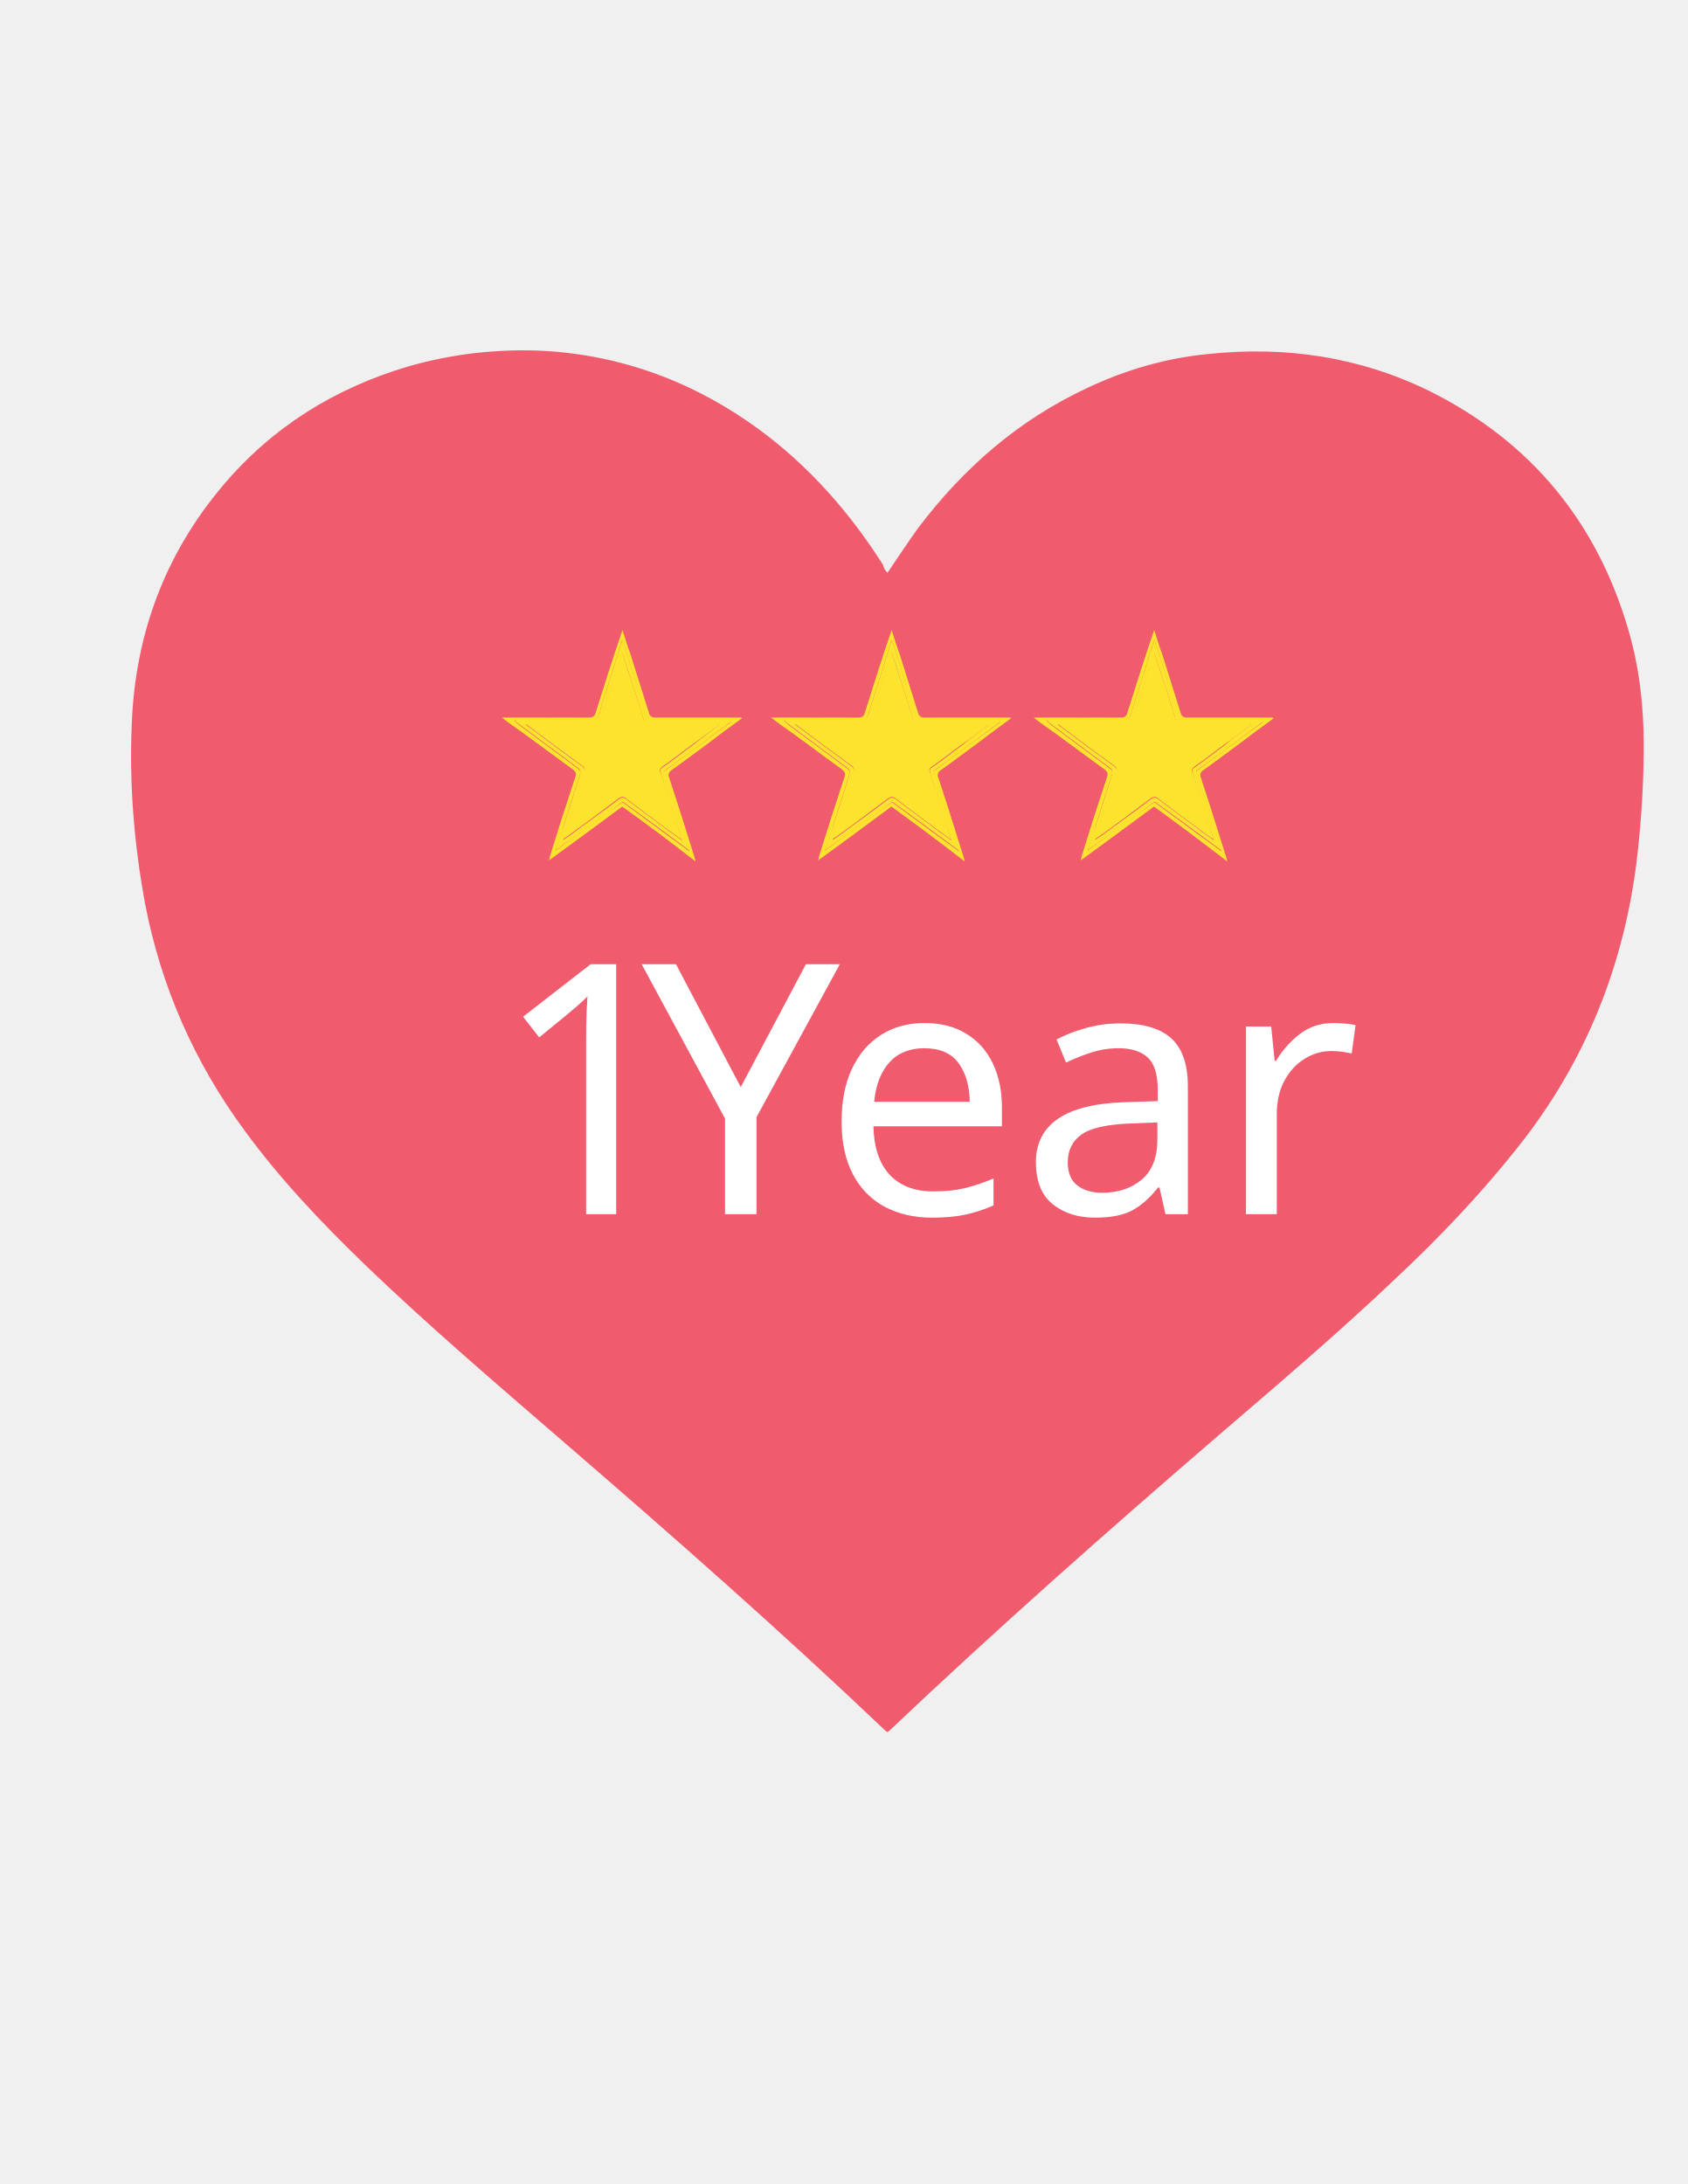
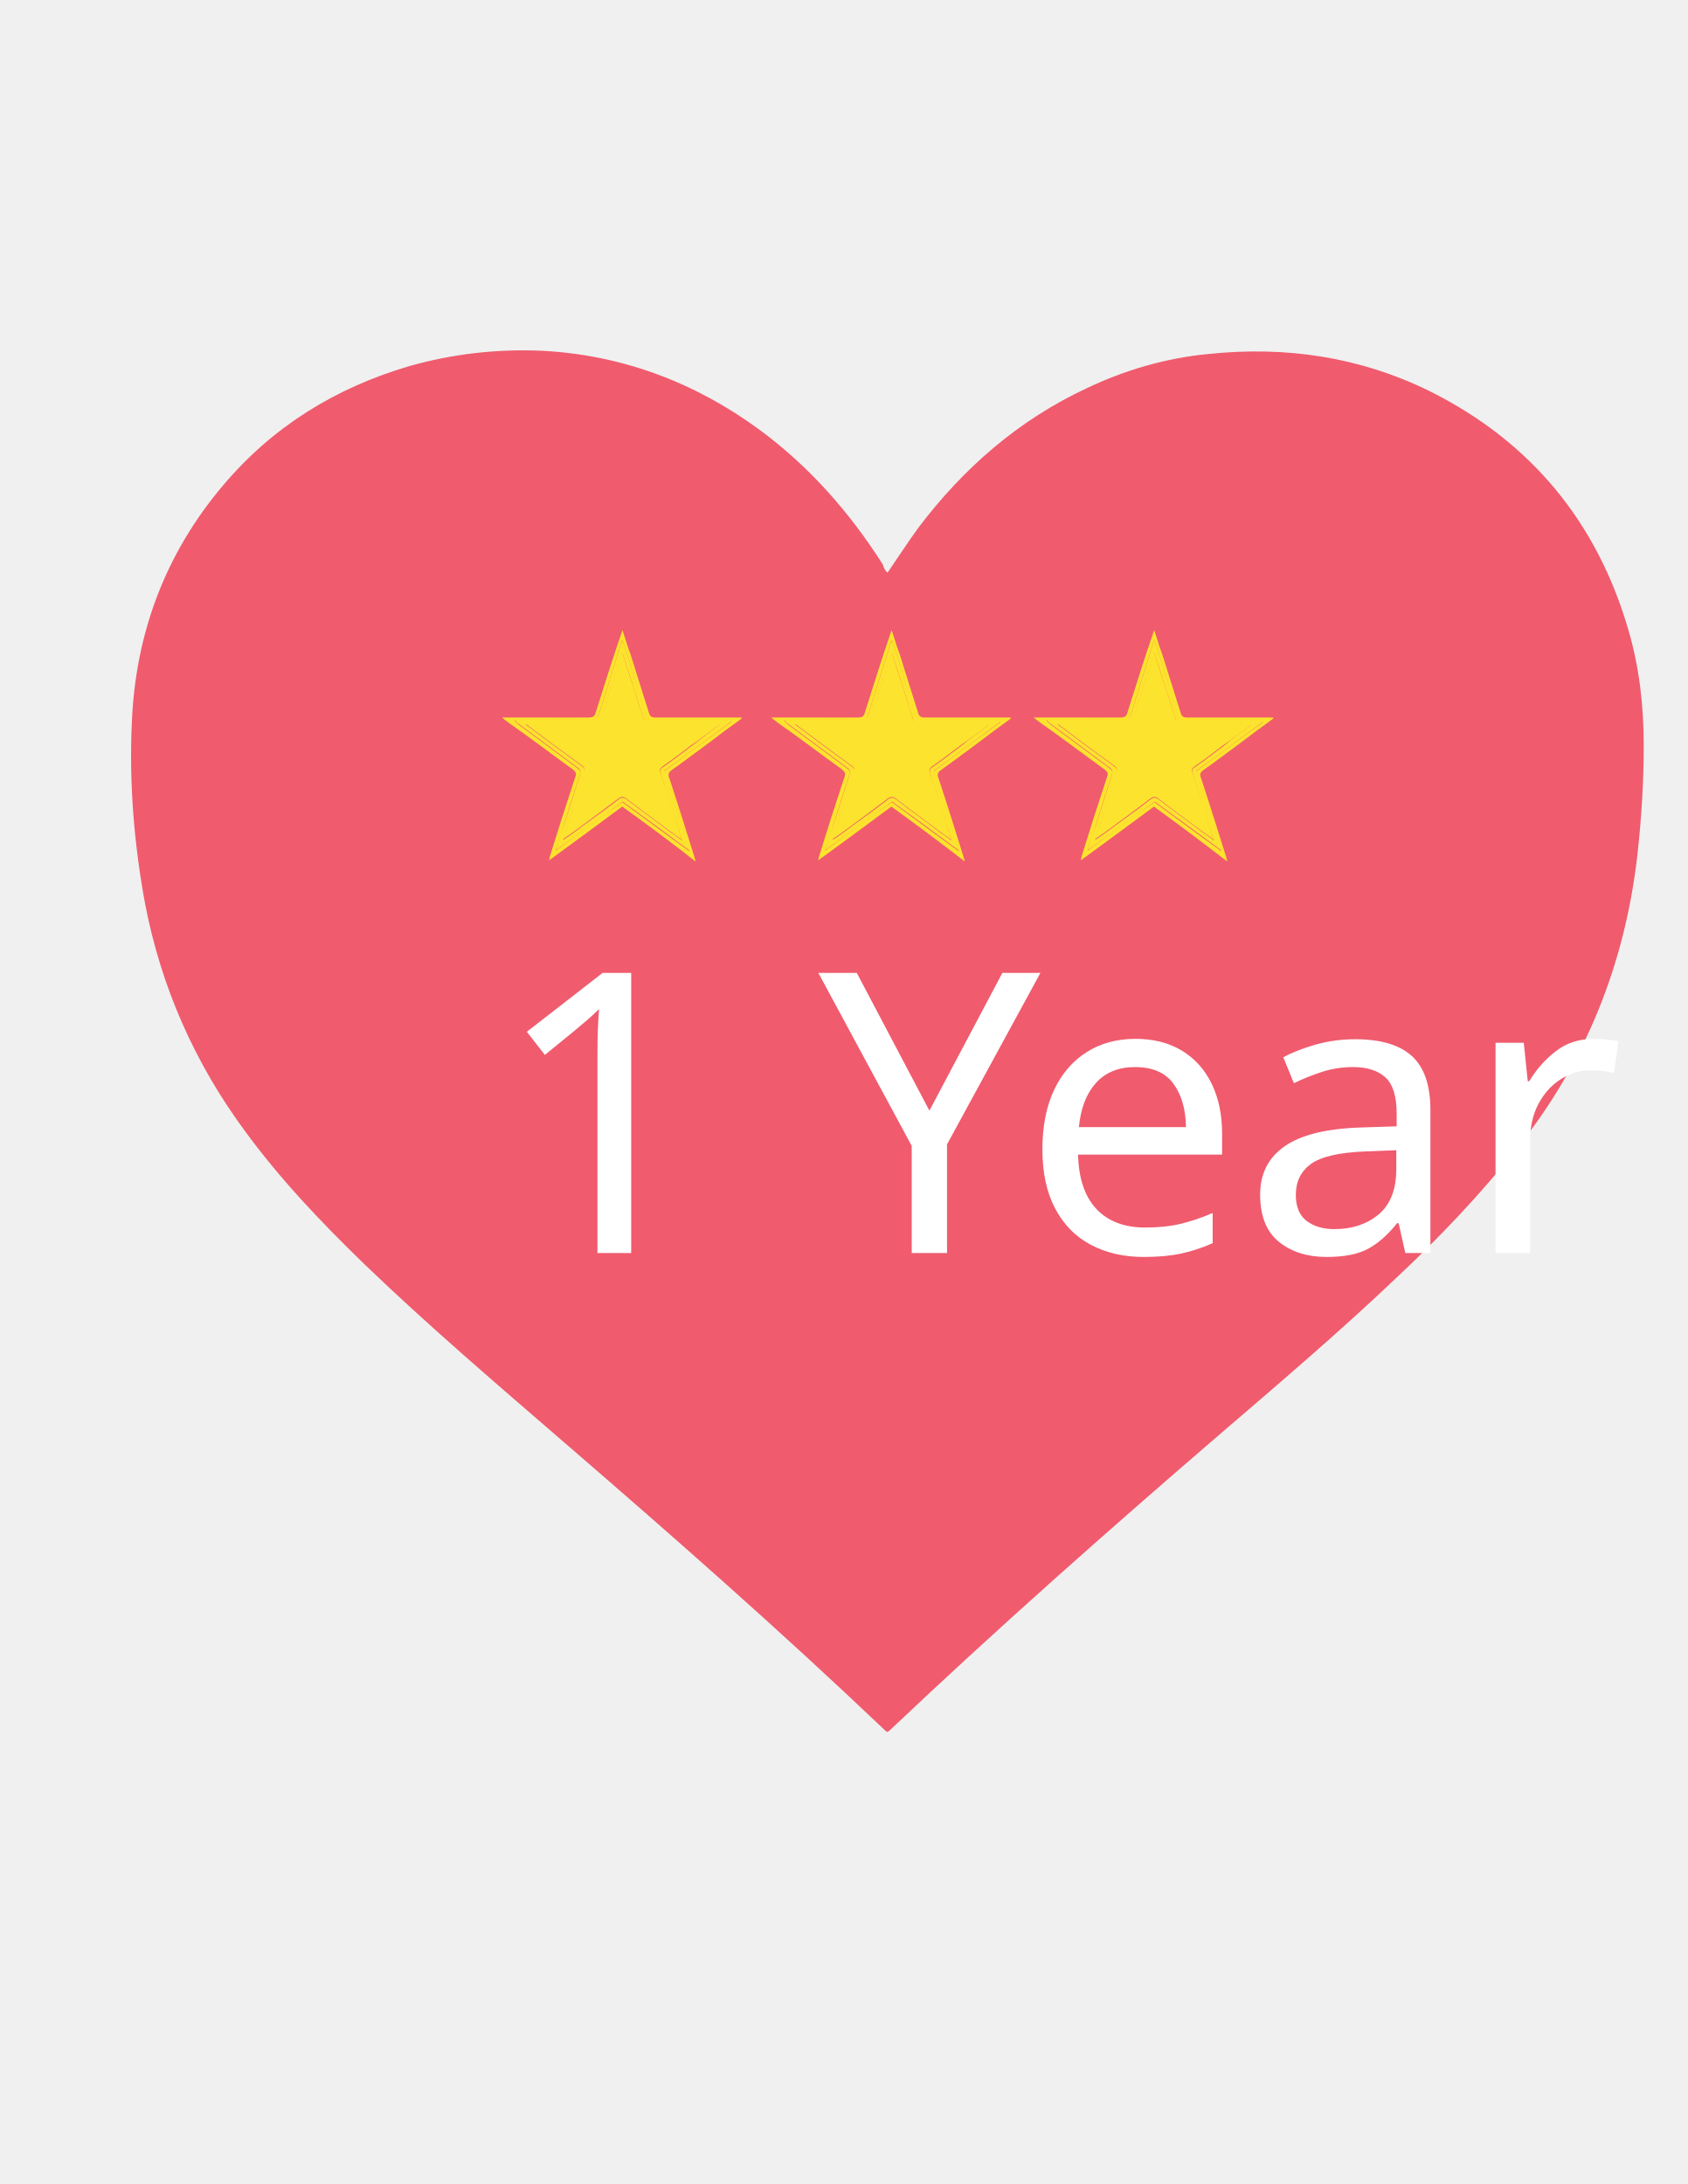
<svg xmlns="http://www.w3.org/2000/svg" version="1.1" id="Layer_1" x="0px" y="0px" viewBox="0 0 612 792" enable-background="new 0 0 612 792" xml:space="preserve">
  <g id="h3hEbN.tif_1_">
    <g>
      <g>
        <path fill="#F05B6E" d="M321.8,207.7c3.8-5.6,7.3-10.9,11.1-16.2c16.4-21.7,36.3-39.1,61.1-50.7c13.9-6.6,28.5-10.9,43.9-12.4     c28.3-3,55.3,1,80.8,13.6c36.3,18.2,60.3,47.2,71.7,86.3c4,13.6,5.6,27.5,5.6,41.9c0,13.4-0.8,26.5-2.3,39.9     c-4.5,39.4-18.7,75-43.4,106c-13.4,16.9-28.3,32.6-43.9,47.2c-20.9,19.9-42.9,38.6-64.9,57.5C401,555.7,361.1,591,322.5,627.6     c-0.3,0.3-0.5,0.3-0.8,0.5c-0.3-0.3-0.8-0.5-1-0.8c-37.6-35.8-76.7-70.2-116.1-104.2c-24.5-21.2-49-42.1-72.2-64.4     c-15.6-15.1-30.8-31-43.7-48.7c-18.2-24.7-30.3-52.2-36.1-82.3c-4-21.7-5.8-43.7-4.8-65.6c1.3-32.3,12.1-61.3,33.1-86.1     c17.9-21.2,40.6-35.3,67.4-43.2c15.9-4.5,31.8-6.3,48.2-5.6c29,1.5,55.3,11.4,78.7,28.5c18.2,13.4,32.8,30,44.9,49     C320.5,206.2,321,206.9,321.8,207.7z" />
      </g>
    </g>
  </g>
  <g id="PEVfCh.tif">
    <g>
      <path fill="#FCE32D" d="M225.6,292.5c-8.7,6.5-17.5,12.9-26.5,19.5c0.2-0.8,0.2-1.2,0.3-1.5c3-9.7,6-19.1,9.2-28.7    c0.5-1.3,0.2-1.8-0.8-2.7c-7.9-5.7-15.6-11.6-23.5-17.1c-0.7-0.5-1.3-1-2.3-1.8c1.2,0,1.7,0,2.3,0c9.7,0,19.5,0,29.2,0    c1.5,0,2.2-0.5,2.5-1.8c3.2-10.1,6.2-19.8,9.7-29.9c1,2.9,1.8,5.9,2.9,8.7c2.3,7.2,4.5,14.4,6.7,21.3c0.3,1.2,1,1.7,2.3,1.7    c9.7,0,19.6,0,29.4,0c0.7,0,1.2,0,1.8,0c0,0.2,0,0.2,0.2,0.3c-4.2,3-8.2,6-12.4,9.2c-4.4,3.2-8.7,6.5-13.1,9.6    c-1.2,0.8-1.3,1.7-0.8,2.9c3.2,9.7,6.2,19.3,9.2,28.9c0,0.2,0.2,0.5,0.3,1.3C243.4,305.5,234.6,298.9,225.6,292.5z M225.7,232.1    c-0.3,0.7-0.5,0.8-0.5,1.2c-2.7,8.7-5.4,17.1-8.1,25.8c-0.5,1.5-1,2-2.7,2c-8.6-0.2-17.3,0-26,0c-0.7,0-1.2,0-1.8,0    c0.3,0.8,1,1.2,1.5,1.7c7,5.2,14.3,10.6,21.3,15.8c1,0.7,1.3,1.3,0.8,2.5c-2,6.2-4,12.4-5.9,18.5c-0.8,2.9-1.8,5.5-2.9,8.9    c8.4-6.2,16.3-12.1,24.3-17.6c8.1,5.9,15.8,11.7,24.3,17.8c-3.2-10.1-6.2-19.5-9.2-29c8.1-6,16.1-11.9,24.2-17.8    c0-0.2,0-0.3-0.2-0.5c-0.7,0-1.3,0-2,0c-8.6,0-17,0-25.7,0c-1.8,0-2.5-0.5-3-2.2c-0.7-2.7-1.7-5.2-2.5-7.9    C229.9,245,227.9,238.7,225.7,232.1z" />
      <path fill="#FCE32D" d="M225.7,232.1c2.2,6.5,4.2,12.9,6,19c0.8,2.5,1.7,5.2,2.5,7.9c0.5,1.7,1.2,2.2,3,2.2c8.6-0.2,17,0,25.7,0    c0.7,0,1.3,0,2,0c0,0.2,0,0.3,0.2,0.5c-8.1,6-15.9,11.9-24.2,17.8c3,9.6,6,19,9.2,29c-8.4-6.2-16.1-11.9-24.3-17.8    c-7.9,5.9-15.8,11.6-24.3,17.6c1-3.4,1.8-6.2,2.9-8.9c2-6.2,4-12.4,5.9-18.5c0.3-1.2,0.2-1.8-0.8-2.5c-7-5.2-14.3-10.6-21.3-15.8    c-0.5-0.3-1.2-0.8-1.5-1.7c0.7,0,1.2,0,1.8,0c8.6,0,17.3,0,26,0c1.7,0,2.2-0.5,2.7-2c2.7-8.7,5.4-17.1,8.1-25.8    C225.4,233,225.6,232.8,225.7,232.1z M260.6,263c0-0.2-0.2-0.3-0.2-0.3c-0.7,0-1.2,0-1.8,0c-7.4,0-15.1,0-22.5,0    c-1.5,0-2.3-0.3-2.7-1.8c-1-3.4-2.2-6.9-3.2-10.2c-1.5-4.5-2.9-9.1-4.5-13.9c-0.3,0.8-0.5,1.2-0.7,1.7c-2.3,7.6-4.9,15.1-7,22.5    c-0.3,1.2-1,1.7-2.3,1.7c-6.5,0-13.1,0-19.6,0c-1.7,0-3.5,0-5.5,0c0.8,0.7,1.2,1,1.7,1.3c6.2,4.7,12.6,9.4,18.8,13.9    c1,0.8,1.3,1.5,0.8,2.7c-0.8,2.3-1.5,4.7-2.3,7c-1.8,5.5-3.5,11.1-5.4,17c1-0.7,1.5-1,2-1.3c6-4.5,12.3-8.9,18.1-13.4    c1-0.8,1.8-0.8,2.9,0c5.2,4,10.7,7.9,15.9,11.9c1.3,0.8,2.5,1.8,4.2,3c-2.7-8.6-5.2-16.3-7.7-24.3c-0.3-1.2-0.2-1.7,0.8-2.3    c3.7-2.5,7-5.2,10.7-7.9C254.4,267.7,257.5,265.4,260.6,263z" />
      <path fill="#FCE32D" d="M260.6,263c-3.2,2.3-6.2,4.7-9.6,7c-3.7,2.7-7,5.4-10.7,7.9c-1,0.7-1.2,1.3-0.8,2.3    c2.7,7.9,5.2,15.8,7.7,24.3c-1.7-1.2-3-2.2-4.2-3c-5.2-3.9-10.7-7.9-15.9-11.9c-1-0.8-1.8-0.8-2.9,0c-6,4.5-12.1,9.1-18.1,13.4    c-0.5,0.3-1,0.7-2,1.3c2-6,3.7-11.6,5.4-17c0.8-2.3,1.5-4.7,2.3-7c0.5-1.3,0.2-2-0.8-2.7c-6.2-4.5-12.6-9.2-18.8-13.9    c-0.5-0.3-0.8-0.7-1.7-1.3c2.2,0,3.9,0,5.5,0c6.5,0,13.1,0,19.6,0c1.3,0,1.8-0.5,2.3-1.7c2.3-7.6,4.9-15.1,7-22.5    c0.2-0.5,0.3-0.8,0.7-1.7c1.5,4.9,3,9.4,4.5,13.9c1,3.4,2.2,6.7,3.2,10.2c0.5,1.5,1.2,1.8,2.7,1.8c7.4-0.2,15.1,0,22.5,0    c0.7,0,1.2,0,1.8,0C260.6,262.7,260.6,262.8,260.6,263z" />
    </g>
  </g>
  <g id="PEVfCh.tif_1_">
    <g>
      <path fill="#FCE32D" d="M323.2,292.5c-8.7,6.5-17.5,12.9-26.5,19.5c0.2-0.8,0.2-1.2,0.3-1.5c3-9.7,6-19.1,9.2-28.7    c0.5-1.3,0.2-1.8-0.8-2.7c-7.9-5.7-15.6-11.6-23.5-17.1c-0.7-0.5-1.3-1-2.3-1.8c1.2,0,1.7,0,2.3,0c9.7,0,19.5,0,29.2,0    c1.5,0,2.2-0.5,2.5-1.8c3.2-10.1,6.2-19.8,9.7-29.9c1,2.9,1.8,5.9,2.9,8.7c2.3,7.2,4.5,14.4,6.7,21.3c0.3,1.2,1,1.7,2.3,1.7    c9.7,0,19.6,0,29.4,0c0.7,0,1.2,0,1.8,0c0,0.2,0,0.2,0.2,0.3c-4.2,3-8.2,6-12.4,9.2c-4.4,3.2-8.7,6.5-13.1,9.6    c-1.2,0.8-1.3,1.7-0.8,2.9c3.2,9.7,6.2,19.3,9.2,28.9c0,0.2,0.2,0.5,0.3,1.3C340.9,305.5,332.1,298.9,323.2,292.5z M323.4,232.1    c-0.3,0.7-0.5,0.8-0.5,1.2c-2.7,8.7-5.4,17.1-8.1,25.8c-0.5,1.5-1,2-2.7,2c-8.6-0.2-17.3,0-26,0c-0.7,0-1.2,0-1.8,0    c0.3,0.8,1,1.2,1.5,1.7c7,5.2,14.3,10.6,21.3,15.8c1,0.7,1.3,1.3,0.8,2.5c-2,6.2-4,12.4-5.9,18.5c-0.8,2.9-1.8,5.5-2.9,8.9    c8.4-6.2,16.3-12.1,24.3-17.6c8.1,5.9,15.8,11.7,24.3,17.8c-3.2-10.1-6.2-19.5-9.2-29c8.1-6,16.1-11.9,24.2-17.8    c0-0.2,0-0.3-0.2-0.5c-0.7,0-1.3,0-2,0c-8.6,0-17,0-25.7,0c-1.8,0-2.5-0.5-3-2.2c-0.7-2.7-1.7-5.2-2.5-7.9    C327.6,245,325.6,238.7,323.4,232.1z" />
      <path fill="#FCE32D" d="M323.4,232.1c2.2,6.5,4.2,12.9,6,19c0.8,2.5,1.7,5.2,2.5,7.9c0.5,1.7,1.2,2.2,3,2.2c8.6-0.2,17,0,25.7,0    c0.7,0,1.3,0,2,0c0,0.2,0,0.3,0.2,0.5c-8.1,6-15.9,11.9-24.2,17.8c3,9.6,6,19,9.2,29c-8.4-6.2-16.1-11.9-24.3-17.8    c-7.9,5.9-15.8,11.6-24.3,17.6c1-3.4,1.8-6.2,2.9-8.9c2-6.2,4-12.4,5.9-18.5c0.3-1.2,0.2-1.8-0.8-2.5c-7-5.2-14.3-10.6-21.3-15.8    c-0.5-0.3-1.2-0.8-1.5-1.7c0.7,0,1.2,0,1.8,0c8.6,0,17.3,0,26,0c1.7,0,2.2-0.5,2.7-2c2.7-8.7,5.4-17.1,8.1-25.8    C323.1,233,323.2,232.8,323.4,232.1z M358.3,263c0-0.2-0.2-0.3-0.2-0.3c-0.7,0-1.2,0-1.8,0c-7.4,0-15.1,0-22.5,0    c-1.5,0-2.3-0.3-2.7-1.8c-1-3.4-2.2-6.9-3.2-10.2c-1.5-4.5-2.9-9.1-4.5-13.9c-0.3,0.8-0.5,1.2-0.7,1.7c-2.3,7.6-4.9,15.1-7,22.5    c-0.3,1.2-1,1.7-2.3,1.7c-6.5,0-13.1,0-19.6,0c-1.7,0-3.5,0-5.5,0c0.8,0.7,1.2,1,1.7,1.3c6.2,4.7,12.6,9.4,18.8,13.9    c1,0.8,1.3,1.5,0.8,2.7c-0.8,2.3-1.5,4.7-2.3,7c-1.8,5.5-3.5,11.1-5.4,17c1-0.7,1.5-1,2-1.3c6-4.5,12.3-8.9,18.1-13.4    c1-0.8,1.8-0.8,2.9,0c5.2,4,10.7,7.9,15.9,11.9c1.3,0.8,2.5,1.8,4.2,3c-2.7-8.6-5.2-16.3-7.7-24.3c-0.3-1.2-0.2-1.7,0.8-2.3    c3.7-2.5,7-5.2,10.7-7.9C351.9,267.7,355.1,265.4,358.3,263z" />
      <path fill="#FCE32D" d="M358.3,263c-3.2,2.3-6.2,4.7-9.6,7c-3.7,2.7-7,5.4-10.7,7.9c-1,0.7-1.2,1.3-0.8,2.3    c2.7,7.9,5.2,15.8,7.7,24.3c-1.7-1.2-3-2.2-4.2-3c-5.2-3.9-10.7-7.9-15.9-11.9c-1-0.8-1.8-0.8-2.9,0c-6,4.5-12.1,9.1-18.1,13.4    c-0.5,0.3-1,0.7-2,1.3c2-6,3.7-11.6,5.4-17c0.8-2.3,1.5-4.7,2.3-7c0.5-1.3,0.2-2-0.8-2.7c-6.2-4.5-12.6-9.2-18.8-13.9    c-0.5-0.3-0.8-0.7-1.7-1.3c2.2,0,3.9,0,5.5,0c6.5,0,13.1,0,19.6,0c1.3,0,1.8-0.5,2.3-1.7c2.3-7.6,4.9-15.1,7-22.5    c0.2-0.5,0.3-0.8,0.7-1.7c1.5,4.9,3,9.4,4.5,13.9c1,3.4,2.2,6.7,3.2,10.2c0.5,1.5,1.2,1.8,2.7,1.8c7.4-0.2,15.1,0,22.5,0    c0.7,0,1.2,0,1.8,0C358.3,262.7,358.3,262.8,358.3,263z" />
    </g>
  </g>
  <g id="PEVfCh.tif_2_">
    <g>
      <path fill="#FCE32D" d="M418.4,292.5c-8.7,6.5-17.5,12.9-26.5,19.5c0.2-0.8,0.2-1.2,0.3-1.5c3-9.7,6-19.1,9.2-28.7    c0.5-1.3,0.2-1.8-0.8-2.7c-7.9-5.7-15.6-11.6-23.5-17.1c-0.7-0.5-1.3-1-2.3-1.8c1.2,0,1.7,0,2.3,0c9.7,0,19.5,0,29.2,0    c1.5,0,2.2-0.5,2.5-1.8c3.2-10.1,6.2-19.8,9.7-29.9c1,2.9,1.8,5.9,2.9,8.7c2.3,7.2,4.5,14.4,6.7,21.3c0.3,1.2,1,1.7,2.3,1.7    c9.7,0,19.6,0,29.4,0c0.7,0,1.2,0,1.8,0c0,0.2,0,0.2,0.2,0.3c-4.2,3-8.2,6-12.4,9.2c-4.4,3.2-8.7,6.5-13.1,9.6    c-1.2,0.8-1.3,1.7-0.8,2.9c3.2,9.7,6.2,19.3,9.2,28.9c0,0.2,0.2,0.5,0.3,1.3C436,305.5,427.3,298.9,418.4,292.5z M418.6,232.1    c-0.3,0.7-0.5,0.8-0.5,1.2c-2.7,8.7-5.4,17.1-8.1,25.8c-0.5,1.5-1,2-2.7,2c-8.6-0.2-17.3,0-26,0c-0.7,0-1.2,0-1.8,0    c0.3,0.8,1,1.2,1.5,1.7c7,5.2,14.3,10.6,21.3,15.8c1,0.7,1.3,1.3,0.8,2.5c-2,6.2-4,12.4-5.9,18.5c-0.8,2.9-1.8,5.5-2.9,8.9    c8.4-6.2,16.3-12.1,24.3-17.6c8.1,5.9,15.8,11.7,24.3,17.8c-3.2-10.1-6.2-19.5-9.2-29c8.1-6,16.1-11.9,24.2-17.8    c0-0.2,0-0.3-0.2-0.5c-0.7,0-1.3,0-2,0c-8.6,0-17,0-25.7,0c-1.8,0-2.5-0.5-3-2.2c-0.7-2.7-1.7-5.2-2.5-7.9    C422.8,245,420.8,238.7,418.6,232.1z" />
      <path fill="#FCE32D" d="M418.6,232.1c2.2,6.5,4.2,12.9,6,19c0.8,2.5,1.7,5.2,2.5,7.9c0.5,1.7,1.2,2.2,3,2.2c8.6-0.2,17,0,25.7,0    c0.7,0,1.3,0,2,0c0,0.2,0,0.3,0.2,0.5c-8.1,6-15.9,11.9-24.2,17.8c3,9.6,6,19,9.2,29c-8.4-6.2-16.1-11.9-24.3-17.8    c-7.9,5.9-15.8,11.6-24.3,17.6c1-3.4,1.8-6.2,2.9-8.9c2-6.2,4-12.4,5.9-18.5c0.3-1.2,0.2-1.8-0.8-2.5c-7-5.2-14.3-10.6-21.3-15.8    c-0.5-0.3-1.2-0.8-1.5-1.7c0.7,0,1.2,0,1.8,0c8.6,0,17.3,0,26,0c1.7,0,2.2-0.5,2.7-2c2.7-8.7,5.4-17.1,8.1-25.8    C418.2,233,418.2,232.8,418.6,232.1z M453.5,263c0-0.2-0.2-0.3-0.2-0.3c-0.7,0-1.2,0-1.8,0c-7.4,0-15.1,0-22.5,0    c-1.5,0-2.3-0.3-2.7-1.8c-1-3.4-2.2-6.9-3.2-10.2c-1.5-4.5-2.9-9.1-4.5-13.9c-0.3,0.8-0.5,1.2-0.7,1.7c-2.3,7.6-4.9,15.1-7,22.5    c-0.3,1.2-1,1.7-2.3,1.7c-6.5,0-13.1,0-19.6,0c-1.7,0-3.5,0-5.5,0c0.8,0.7,1.2,1,1.7,1.3c6.2,4.7,12.6,9.4,18.8,13.9    c1,0.8,1.3,1.5,0.8,2.7c-0.8,2.3-1.5,4.7-2.3,7c-1.8,5.5-3.5,11.1-5.4,17c1-0.7,1.5-1,2-1.3c6-4.5,12.3-8.9,18.1-13.4    c1-0.8,1.8-0.8,2.9,0c5.2,4,10.7,7.9,15.9,11.9c1.3,0.8,2.5,1.8,4.2,3c-2.7-8.6-5.2-16.3-7.7-24.3c-0.3-1.2-0.2-1.7,0.8-2.3    c3.7-2.5,7-5.2,10.7-7.9C446.9,267.7,450.3,265.4,453.5,263z" />
      <path fill="#FCE32D" d="M453.5,263c-3.2,2.3-6.2,4.7-9.6,7c-3.7,2.7-7,5.4-10.7,7.9c-1,0.7-1.2,1.3-0.8,2.3    c2.7,7.9,5.2,15.8,7.7,24.3c-1.7-1.2-3-2.2-4.2-3c-5.2-3.9-10.7-7.9-15.9-11.9c-1-0.8-1.8-0.8-2.9,0c-6,4.5-12.1,9.1-18.1,13.4    c-0.5,0.3-1,0.7-2,1.3c2-6,3.7-11.6,5.4-17c0.8-2.3,1.5-4.7,2.3-7c0.5-1.3,0.2-2-0.8-2.7c-6.2-4.5-12.6-9.2-18.8-13.9    c-0.5-0.3-0.8-0.7-1.7-1.3c2.2,0,3.9,0,5.5,0c6.5,0,13.1,0,19.6,0c1.3,0,1.8-0.5,2.3-1.7c2.3-7.6,4.9-15.1,7-22.5    c0.2-0.5,0.3-0.8,0.7-1.7c1.5,4.9,3,9.4,4.5,13.9c1,3.4,2.2,6.7,3.2,10.2c0.5,1.5,1.2,1.8,2.7,1.8c7.4-0.2,15.1,0,22.5,0    c0.7,0,1.2,0,1.8,0C453.3,262.7,453.5,262.8,453.5,263z" />
    </g>
  </g>
-   <text transform="matrix(1 0 0 1 178.3661 440.3026)">
-     <tspan x="0" y="0" fill="#FFFFFF" font-family="'LobsterTwo'" font-size="126.947" letter-spacing="15">1</tspan>
-     <tspan x="54.3" y="0" fill="#FFFFFF" font-family="'LobsterTwo'" font-size="126.947">Year</tspan>
-   </text>
+   <text transform="matrix(1 0 0 1 178.3667 454.3975)" fill="#FFFFFF" font-family="'Oswald-Light'" font-size="142.264">1 Year</text>
</svg>
